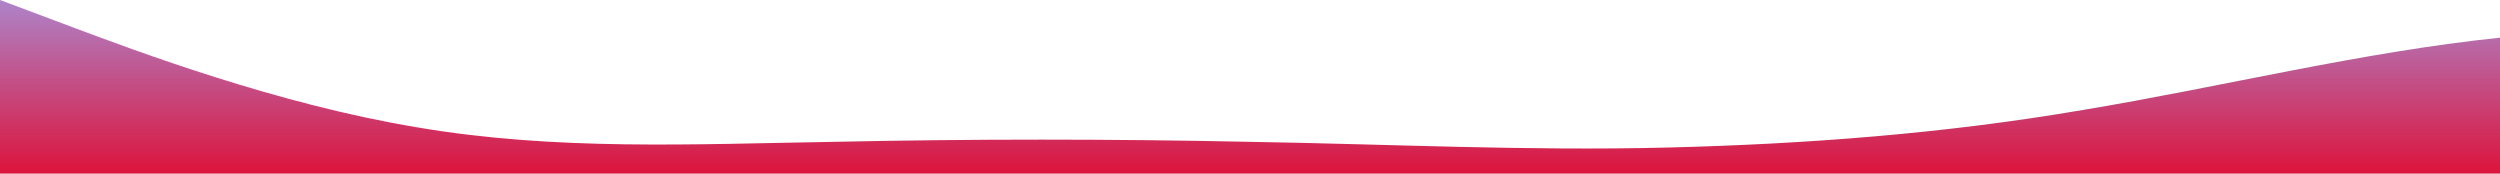
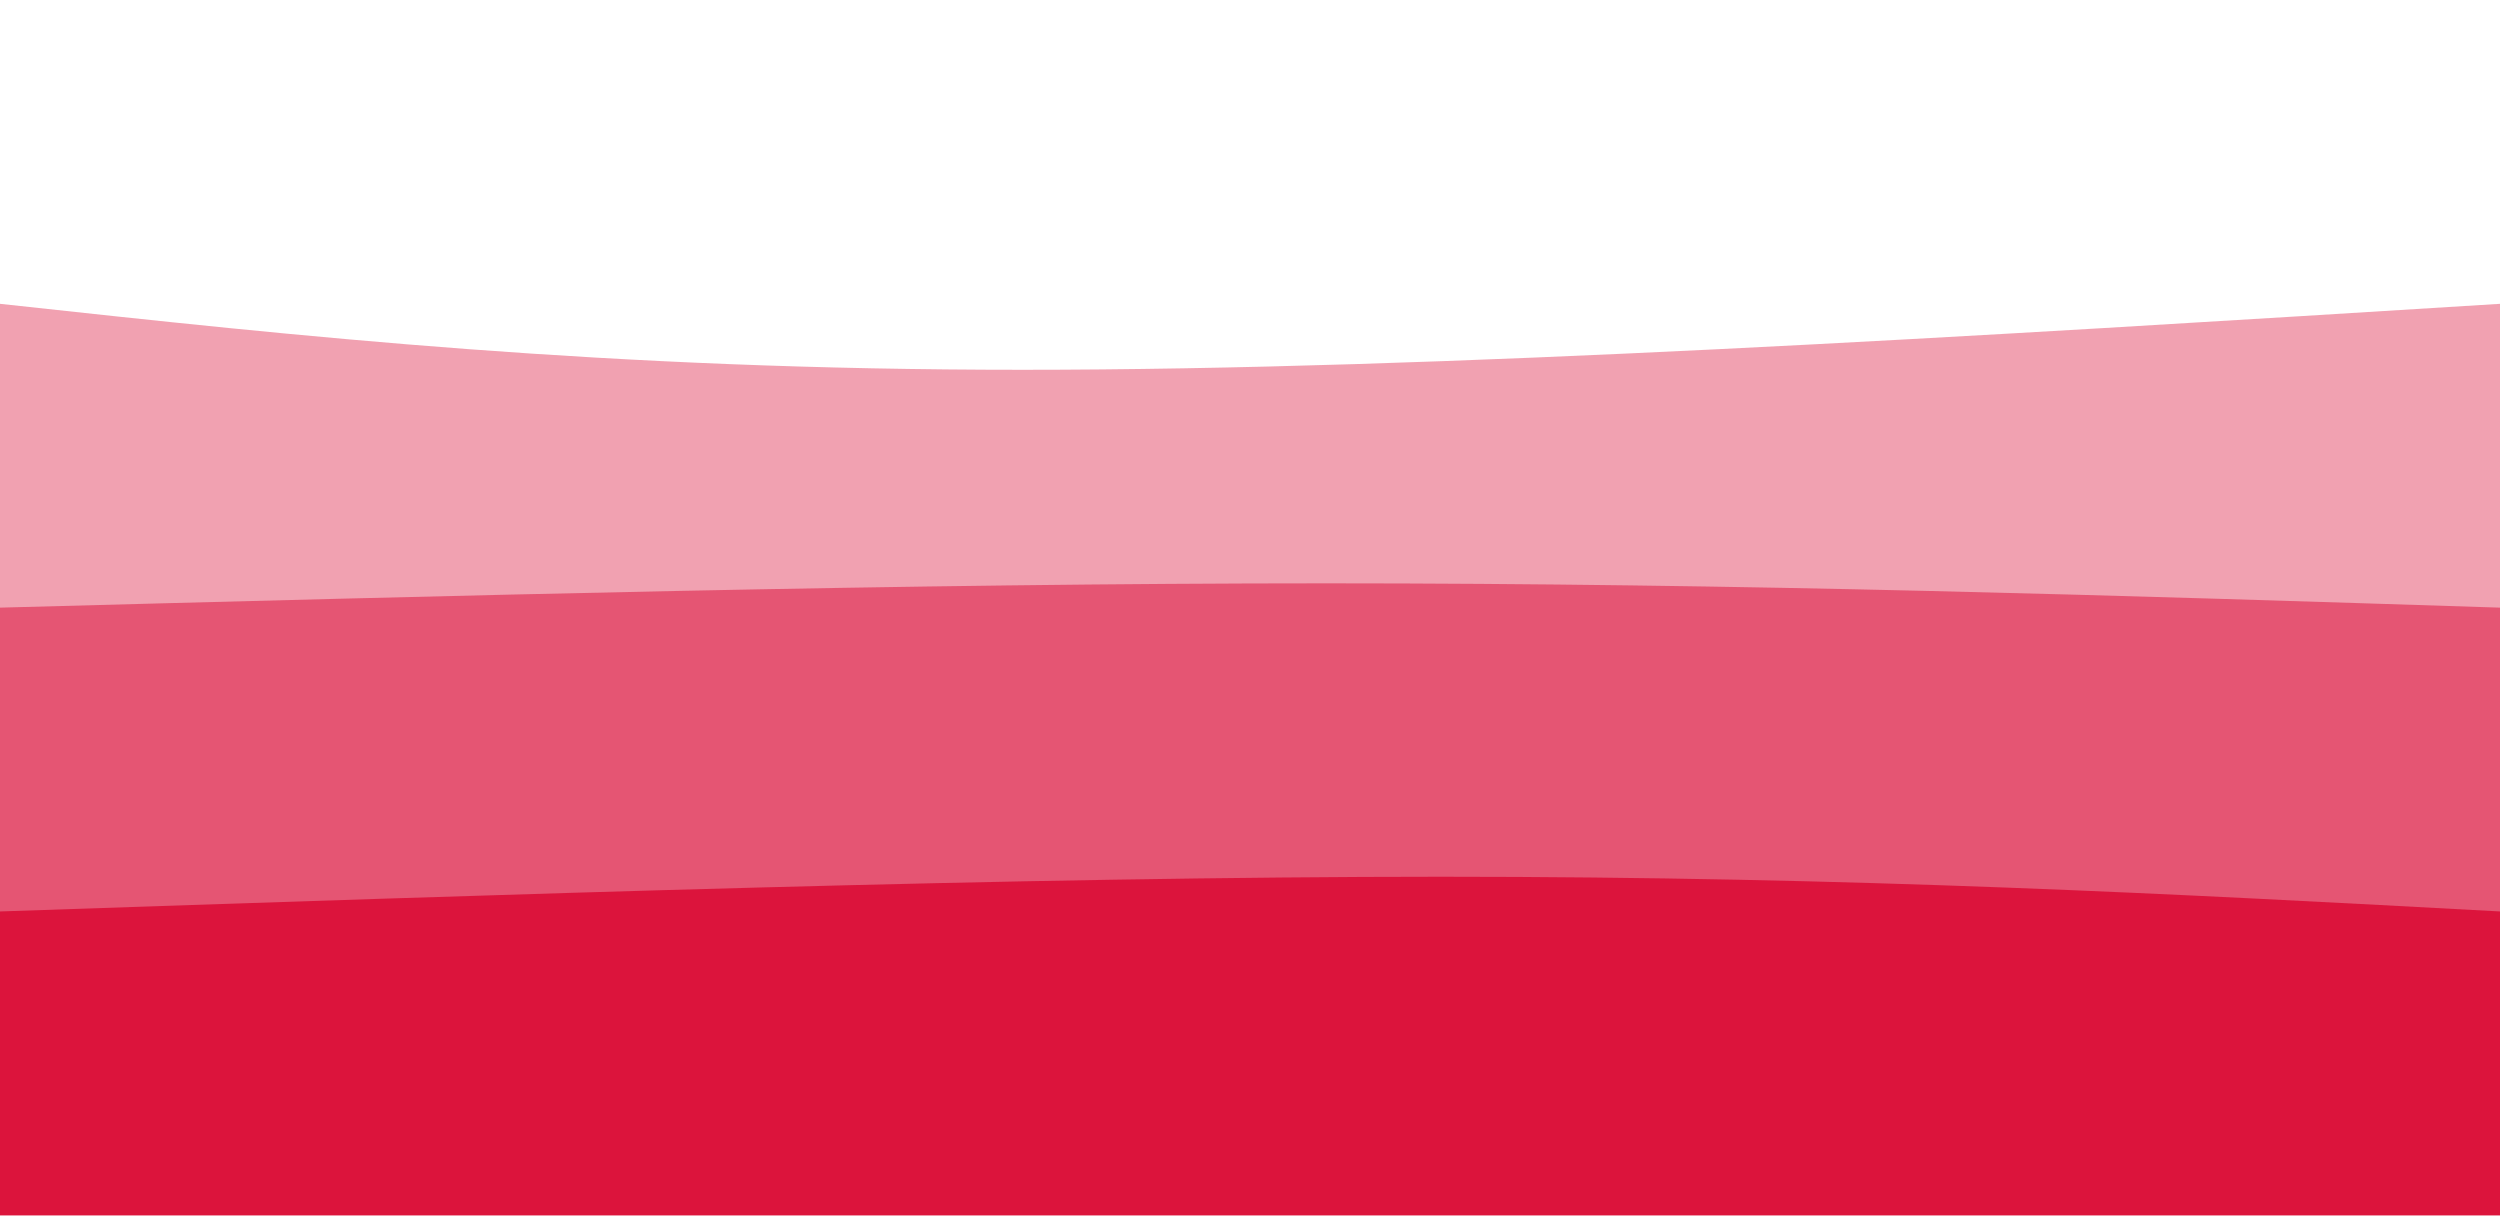
- <svg xmlns="http://www.w3.org/2000/svg" id="wave" style="transform:rotate(0deg); transition: 0.3s" viewBox="0 0 1440 100" version="1.1">
-   <defs>
-     <linearGradient id="sw-gradient-0" x1="0" x2="0" y1="1" y2="0">
-       <stop stop-color="rgba(220, 20, 60, 1)" offset="0%" />
-       <stop stop-color="rgba(173, 132, 201, 1)" offset="100%" />
-     </linearGradient>
-   </defs>
-   <path style="transform:translate(0, 0px); opacity:1" fill="url(#sw-gradient-0)" d="M0,0L40,15C80,30,160,60,240,73.3C320,87,400,83,480,81.7C560,80,640,80,720,81.7C800,83,880,87,960,85C1040,83,1120,77,1200,63.3C1280,50,1360,30,1440,21.7C1520,13,1600,17,1680,21.7C1760,27,1840,33,1920,35C2000,37,2080,33,2160,31.7C2240,30,2320,30,2400,38.3C2480,47,2560,63,2640,65C2720,67,2800,53,2880,55C2960,57,3040,73,3120,76.7C3200,80,3280,70,3360,68.3C3440,67,3520,73,3600,78.3C3680,83,3760,87,3840,73.3C3920,60,4000,30,4080,16.7C4160,3,4240,7,4320,15C4400,23,4480,37,4560,36.7C4640,37,4720,23,4800,28.3C4880,33,4960,57,5040,68.3C5120,80,5200,80,5280,78.3C5360,77,5440,73,5520,60C5600,47,5680,23,5720,11.7L5760,0L5760,100L5720,100C5680,100,5600,100,5520,100C5440,100,5360,100,5280,100C5200,100,5120,100,5040,100C4960,100,4880,100,4800,100C4720,100,4640,100,4560,100C4480,100,4400,100,4320,100C4240,100,4160,100,4080,100C4000,100,3920,100,3840,100C3760,100,3680,100,3600,100C3520,100,3440,100,3360,100C3280,100,3200,100,3120,100C3040,100,2960,100,2880,100C2800,100,2720,100,2640,100C2560,100,2480,100,2400,100C2320,100,2240,100,2160,100C2080,100,2000,100,1920,100C1840,100,1760,100,1680,100C1600,100,1520,100,1440,100C1360,100,1280,100,1200,100C1120,100,1040,100,960,100C880,100,800,100,720,100C640,100,560,100,480,100C400,100,320,100,240,100C160,100,80,100,40,100L0,100Z" />
+ <svg xmlns="http://www.w3.org/2000/svg" width="100%" height="100%" id="svg" viewBox="0 0 1440 700" class="transition duration-300 ease-in-out delay-150">
+   <style>
+           .path-0{
+             animation:pathAnim-0 4s;
+             animation-timing-function: linear;
+             animation-iteration-count: infinite;
+           }
+           @keyframes pathAnim-0{
+             0%{
+               d: path("M 0,700 C 0,700 0,175 0,175 C 174.5,194 349,213 589,213 C 829,213 1134.5,194 1440,175 C 1440,175 1440,700 1440,700 Z");
+             }
+             25%{
+               d: path("M 0,700 C 0,700 0,175 0,175 C 298,165 596,155 836,155 C 1076,155 1258,165 1440,175 C 1440,175 1440,700 1440,700 Z");
+             }
+             50%{
+               d: path("M 0,700 C 0,700 0,175 0,175 C 215,207.5 430,240 670,240 C 910,240 1175,207.5 1440,175 C 1440,175 1440,700 1440,700 Z");
+             }
+             75%{
+               d: path("M 0,700 C 0,700 0,175 0,175 C 198.5,199 397,223 637,223 C 877,223 1158.5,199 1440,175 C 1440,175 1440,700 1440,700 Z");
+             }
+             100%{
+               d: path("M 0,700 C 0,700 0,175 0,175 C 174.5,194 349,213 589,213 C 829,213 1134.5,194 1440,175 C 1440,175 1440,700 1440,700 Z");
+             }
+           }</style>
+   <path d="M 0,700 C 0,700 0,175 0,175 C 174.5,194 349,213 589,213 C 829,213 1134.5,194 1440,175 C 1440,175 1440,700 1440,700 Z" stroke="none" stroke-width="0" fill="#dc143c66" class="transition-all duration-300 ease-in-out delay-150 path-0" />
+   <style>
+           .path-1{
+             animation:pathAnim-1 4s;
+             animation-timing-function: linear;
+             animation-iteration-count: infinite;
+           }
+           @keyframes pathAnim-1{
+             0%{
+               d: path("M 0,700 C 0,700 0,350 0,350 C 262,343 524,336 764,336 C 1004,336 1222,343 1440,350 C 1440,350 1440,700 1440,700 Z");
+             }
+             25%{
+               d: path("M 0,700 C 0,700 0,350 0,350 C 239,367.5 478,385 718,385 C 958,385 1199,367.5 1440,350 C 1440,350 1440,700 1440,700 Z");
+             }
+             50%{
+               d: path("M 0,700 C 0,700 0,350 0,350 C 221.5,377.5 443,405 683,405 C 923,405 1181.5,377.5 1440,350 C 1440,350 1440,700 1440,700 Z");
+             }
+             75%{
+               d: path("M 0,700 C 0,700 0,350 0,350 C 198.5,381.5 397,413 637,413 C 877,413 1158.5,381.5 1440,350 C 1440,350 1440,700 1440,700 Z");
+             }
+             100%{
+               d: path("M 0,700 C 0,700 0,350 0,350 C 262,343 524,336 764,336 C 1004,336 1222,343 1440,350 C 1440,350 1440,700 1440,700 Z");
+             }
+           }</style>
+   <path d="M 0,700 C 0,700 0,350 0,350 C 262,343 524,336 764,336 C 1004,336 1222,343 1440,350 C 1440,350 1440,700 1440,700 Z" stroke="none" stroke-width="0" fill="#dc143c88" class="transition-all duration-300 ease-in-out delay-150 path-1" />
+   <style>
+           .path-2{
+             animation:pathAnim-2 4s;
+             animation-timing-function: linear;
+             animation-iteration-count: infinite;
+           }
+           @keyframes pathAnim-2{
+             0%{
+               d: path("M 0,700 C 0,700 0,525 0,525 C 295,515 590,505 830,505 C 1070,505 1255,515 1440,525 C 1440,525 1440,700 1440,700 Z");
+             }
+             25%{
+               d: path("M 0,700 C 0,700 0,525 0,525 C 265,499.5 530,474 770,474 C 1010,474 1225,499.5 1440,525 C 1440,525 1440,700 1440,700 Z");
+             }
+             50%{
+               d: path("M 0,700 C 0,700 0,525 0,525 C 200,509 400,493 640,493 C 880,493 1160,509 1440,525 C 1440,525 1440,700 1440,700 Z");
+             }
+             75%{
+               d: path("M 0,700 C 0,700 0,525 0,525 C 195,502 390,479 630,479 C 870,479 1155,502 1440,525 C 1440,525 1440,700 1440,700 Z");
+             }
+             100%{
+               d: path("M 0,700 C 0,700 0,525 0,525 C 295,515 590,505 830,505 C 1070,505 1255,515 1440,525 C 1440,525 1440,700 1440,700 Z");
+             }
+           }</style>
+   <path d="M 0,700 C 0,700 0,525 0,525 C 295,515 590,505 830,505 C 1070,505 1255,515 1440,525 C 1440,525 1440,700 1440,700 Z" stroke="none" stroke-width="0" fill="#dc143cff" class="transition-all duration-300 ease-in-out delay-150 path-2" />
</svg>
